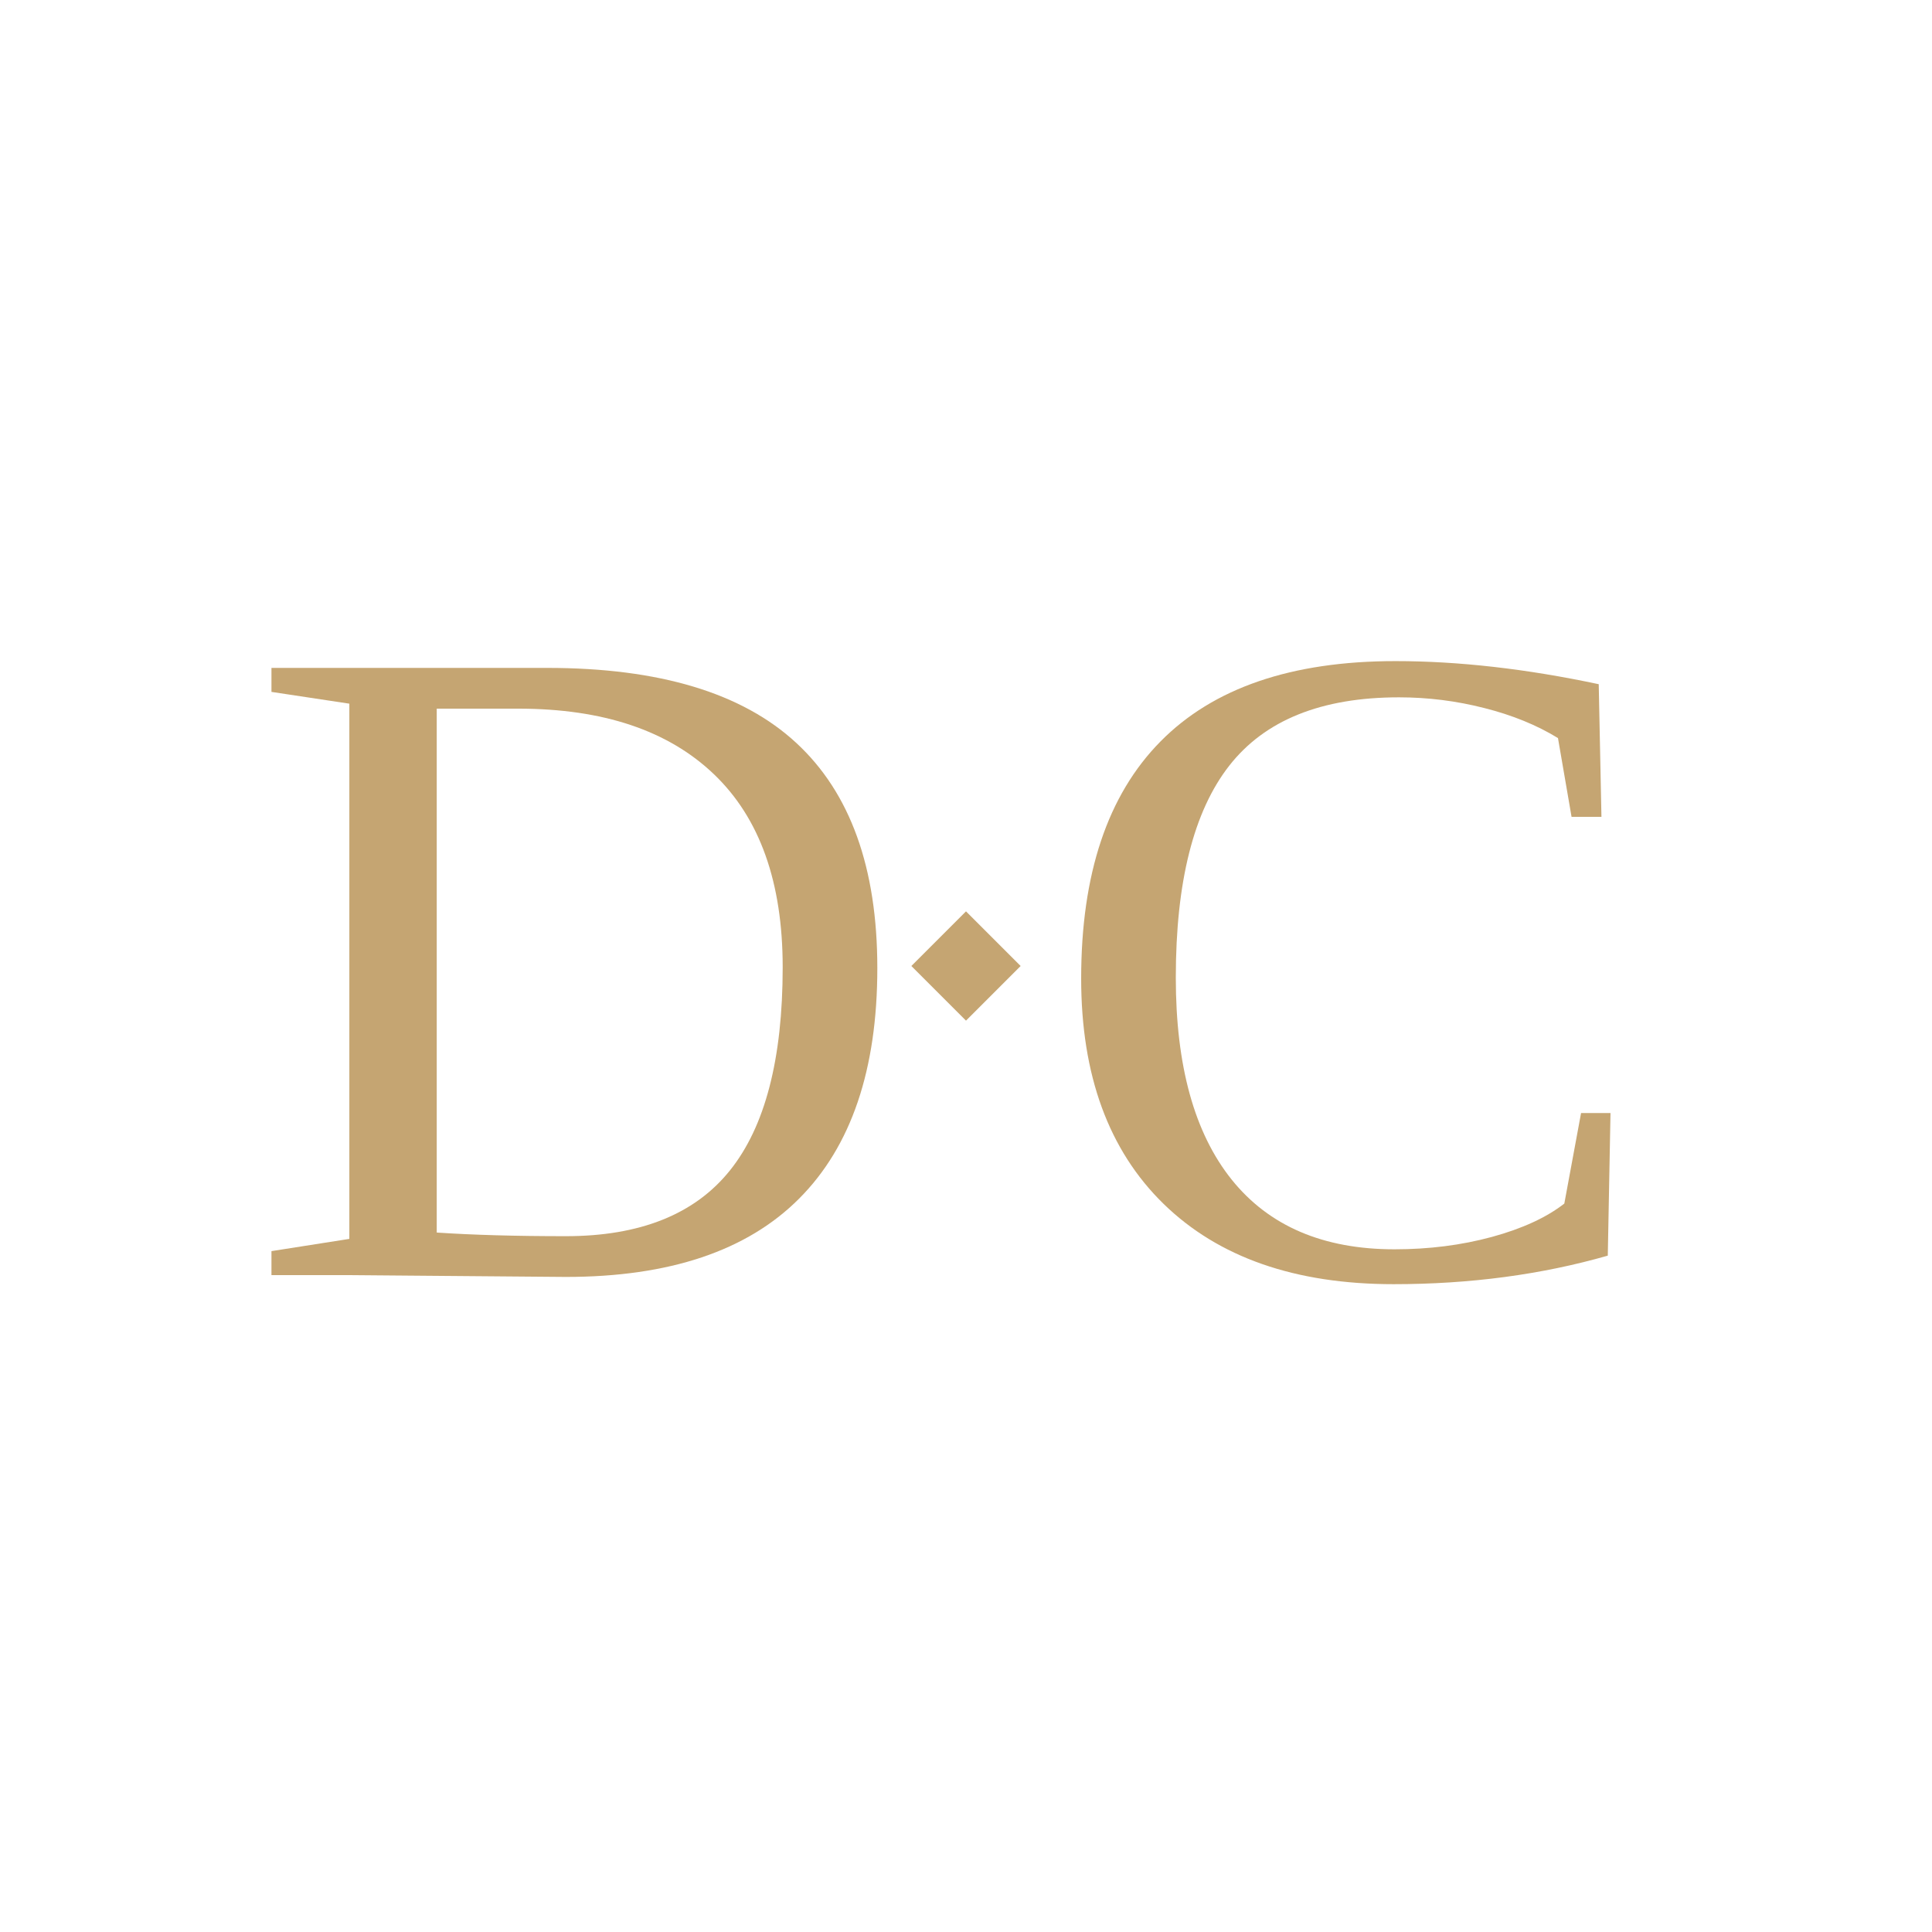
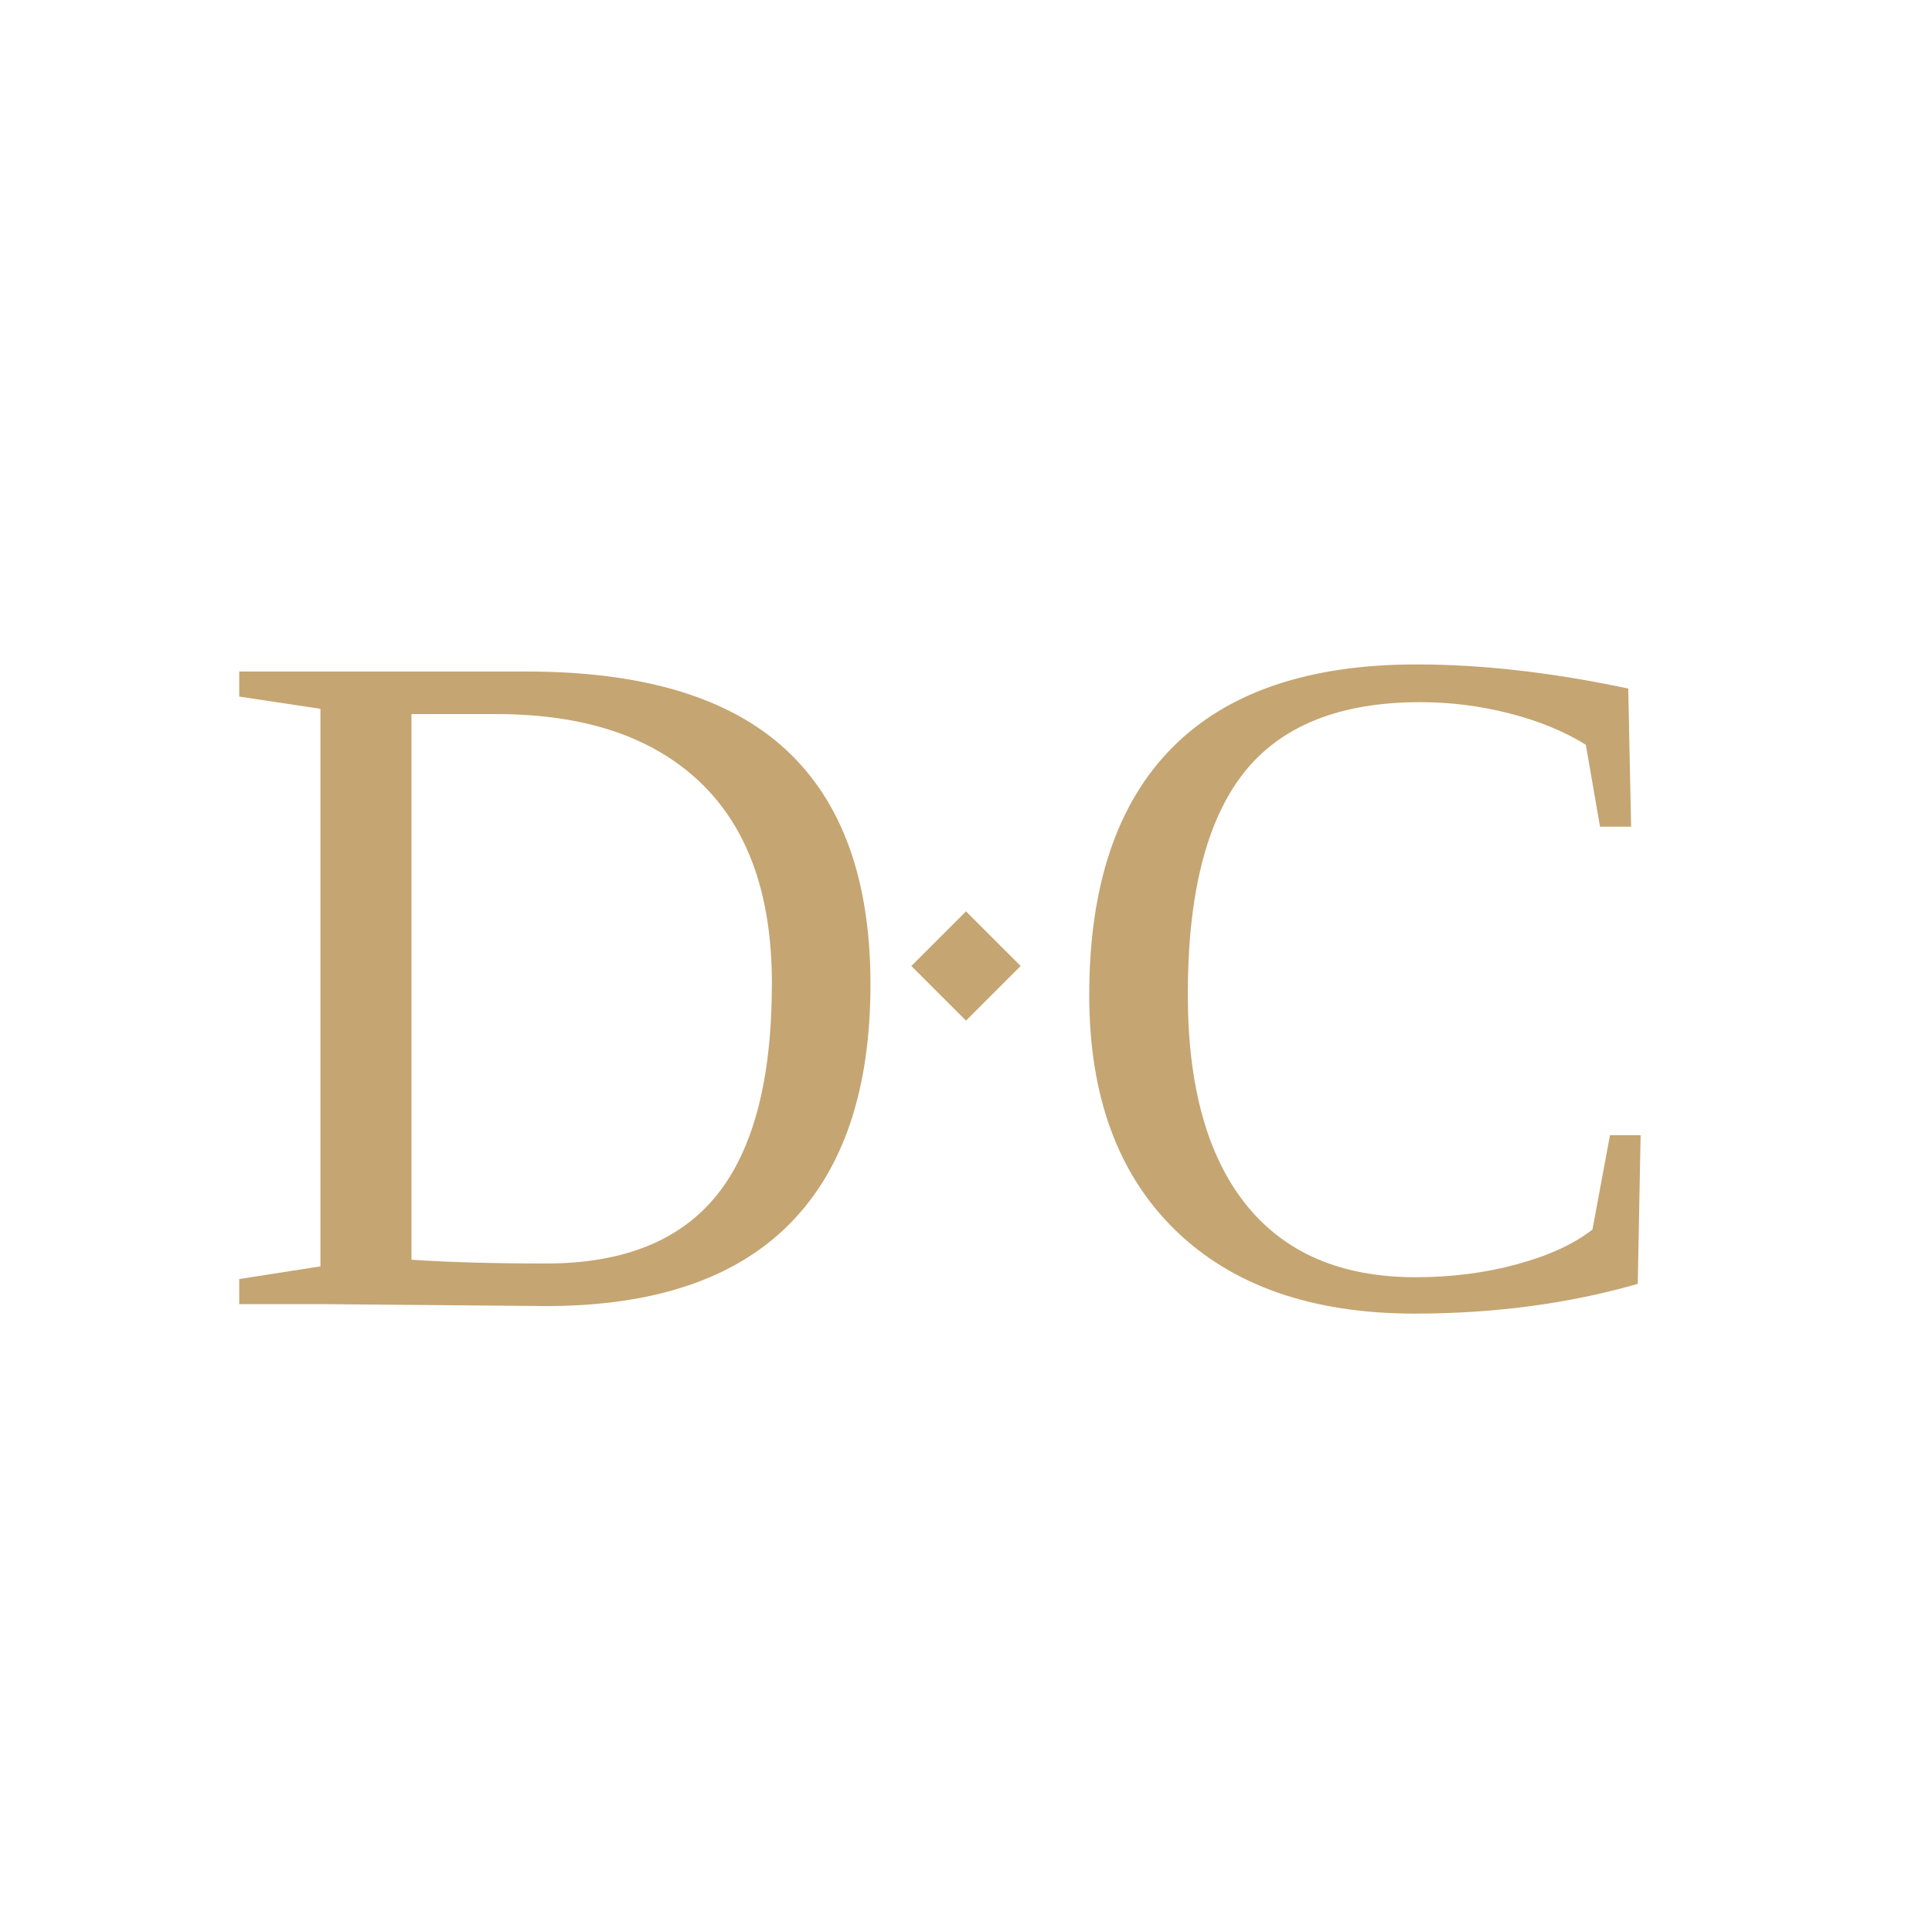
<svg xmlns="http://www.w3.org/2000/svg" viewBox="0 0 200 200" role="img" aria-label="Deal Circle Lapel Pin Mark">
  <defs>
    <style>
      .dc-mark   { fill: #C5A572; }
      .dc-letter {
        font-family: 'Cinzel', 'Trajan Pro', 'Cormorant Garamond', 'Times New Roman', serif;
        font-weight: 500;
-         font-size: 96px;
+         font-size: 100px;
        letter-spacing: 0;
        fill: #C5A572;
      }
    </style>
  </defs>
-   <text class="dc-letter" x="60" y="132" text-anchor="middle">D</text>
-   <text class="dc-letter" x="140" y="132" text-anchor="middle">C</text>
+   <text class="dc-letter" x="58" y="135" text-anchor="middle">D</text>
+   <text class="dc-letter" x="142" y="135" text-anchor="middle">C</text>
  <rect class="dc-mark" x="96" y="96" width="8" height="8" transform="rotate(45 100 100)" />
</svg>
